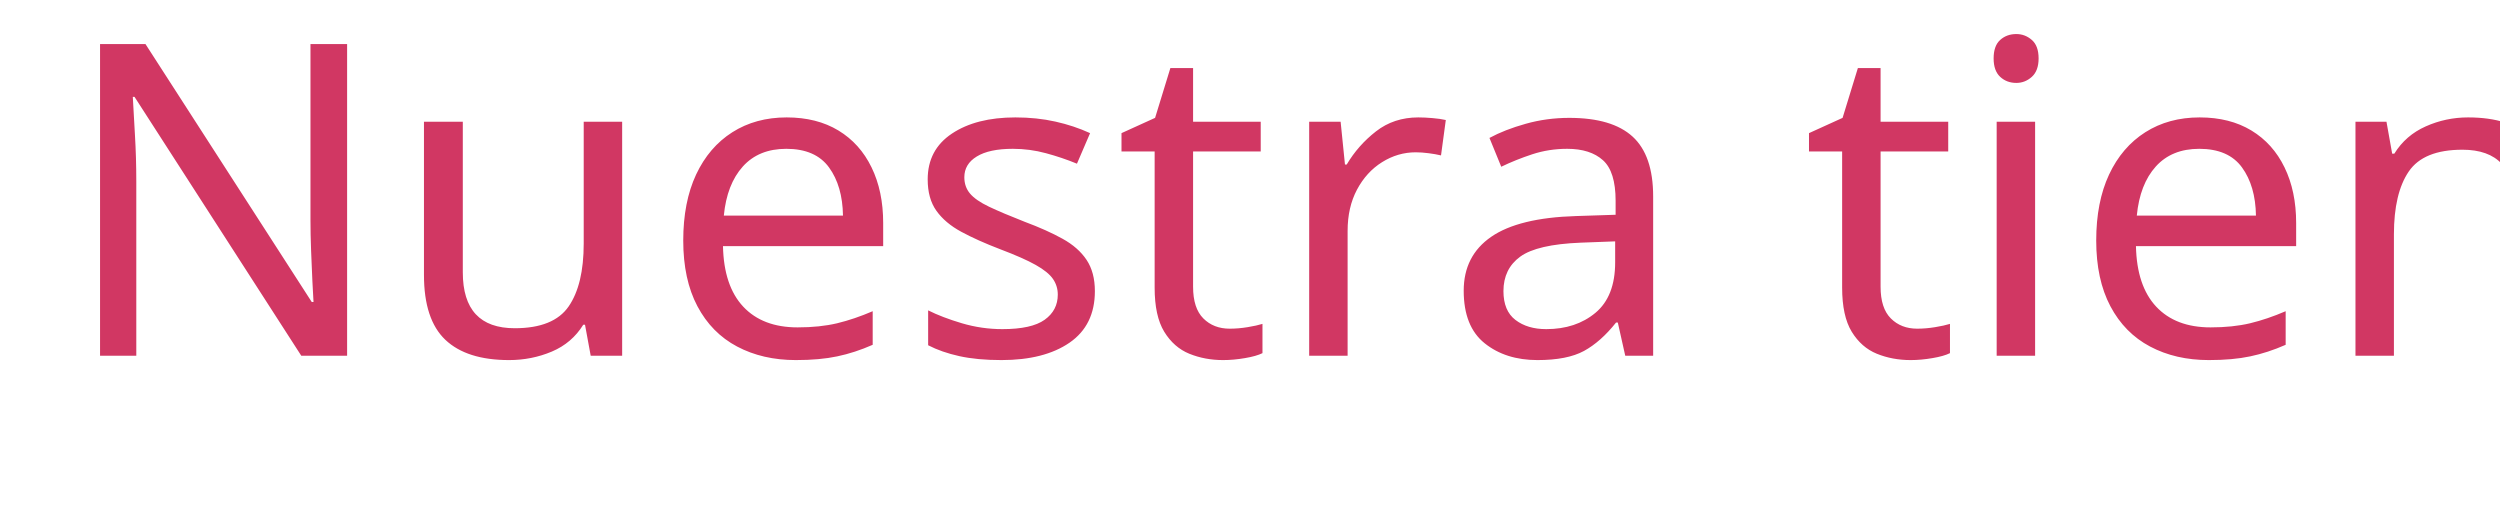
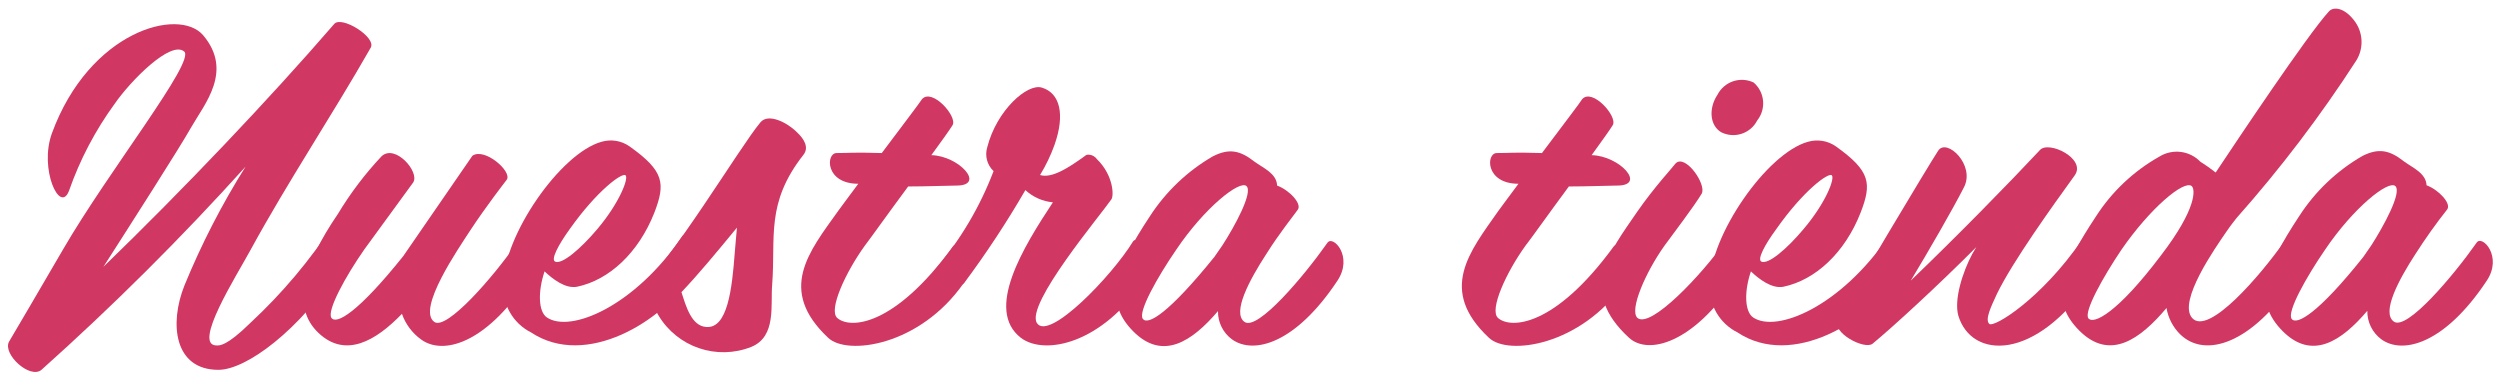
- <svg xmlns="http://www.w3.org/2000/svg" id="Capa_1" data-name="Capa 1" viewBox="0 0 693 146">
+ <svg xmlns="http://www.w3.org/2000/svg" id="Capa_1" data-name="Capa 1" viewBox="0 0 249.1 38.21">
  <defs>
-     <style>.cls-1{font-size:121px;fill:#d13763;font-family:Belinda, Belinda;}</style>
+     <style>.cls-1{fill:#d13763;}</style>
  </defs>
-   <text class="cls-1" transform="translate(16 98.61)">Nuestra tienda</text>
+   <path class="cls-1" d="M.89,34.06c.23-.36,3.38-5.76,5.4-9.22C10.84,17,19.52,6.08,18.35,5.13,17,4,13,8.06,11.42,10.35A33.44,33.44,0,0,0,6.88,19c-.9,2.39-3-2.16-1.71-5.71C8.9,3.1,17.81.68,20.24,3.51c3,3.55.18,6.79-1.17,9.14-1.21,2.15-6.21,9.94-8.77,13.94,8-7.74,16.47-16.65,23-24.2.72-.86,4.19,1.3,3.65,2.34-3.87,6.79-8.24,13.31-12,20.2-1.39,2.56-5.8,9.49-3.37,9.49.27,0,.94.14,3.37-2.25a52.72,52.72,0,0,0,8.33-9.9c1-1.57,2.38,1.63.4,4.68-3.78,5.85-9.09,9.9-11.92,9.9-4.41,0-4.91-4.59-3.38-8.41A77.69,77.69,0,0,1,24.47,16.6,267.52,267.52,0,0,1,4.13,36.85C3,37.8.26,35.32.89,34.06Z" />
+   <path class="cls-1" d="M43.28,32.08c1.22.86,5.9-4.5,8.19-7.83.59-.81,2.7,1.35,1,3.83-4.19,6.25-8.37,7.29-10.49,5.76a5.29,5.29,0,0,1-1.93-2.57c-2.61,2.7-5.63,4.46-8.33,1.89s-1.53-6.75,1.94-11.83a34.13,34.13,0,0,1,4.36-5.76c1.35-1.26,3.83,1.57,3.15,2.61l-4.86,6.66c-1.89,2.7-3.78,6.16-3.28,6.84s2.65-.54,7.15-6.16l6.89-10c1.21-.85,4,1.58,3.42,2.39-.23.31-2,2.56-3.69,5.13C45.76,24.66,41.48,30.82,43.28,32.08Z" />
+   <path class="cls-1" d="M62.72,14.58c3.47,2.47,3.6,3.69,2.48,6.61-1.58,4-4.5,6.71-7.7,7.38-1.17.23-2.47-.8-3.24-1.53-.67,2-.63,4,.23,4.59,2.34,1.58,8.73-1.08,13.5-8.1.45-.67,2.79,1.08,1,3.87C66.05,32,58.4,36.76,52.91,33.12a5,5,0,0,1-2.74-4.86c0-4.77,5.67-13,9.76-14.13A3.25,3.25,0,0,1,62.72,14.58ZM55.3,26.06c.67.35,2.56-1.27,4.23-3.25,2.2-2.61,3.15-5.08,2.79-5.35S59.48,19,56.78,22.81C55.61,24.43,54.89,25.83,55.3,26.06Z" />
+   <path class="cls-1" d="M80.05,15.43c-3.78,4.82-2.75,8.19-3.11,12.92-.18,2,.45,5.17-2.07,6.21a7.54,7.54,0,0,1-9.27-3.15,3,3,0,0,1-.27-.54c-.63.13-3.28-.14-2.56-.86,4.36-4.23,10.89-15.3,13-17.82.77-.94,2.66,0,3.65,1C80.14,13.86,80.63,14.71,80.05,15.43ZM73.21,25.2c.09-.86.13-1.71.22-2.52-2,2.43-3.82,4.63-5.53,6.43.45,1.4,1,3.38,2.47,3.47C72.49,32.76,72.94,28.8,73.21,25.2Z" />
+   <path class="cls-1" d="M95.3,18.49c-.72,0-3,.09-4.81.09-1.94,2.61-3.83,5.27-4.32,5.9-1.89,2.61-3.65,6.39-2.75,7.2,1.26,1.12,5.67.9,11.52-7.11.59-.81,2.93,1,1.08,3.64-4.36,6.26-11.61,7.25-13.5,5.45-5.08-4.77-1.93-8.55,1-12.65.45-.63,1.17-1.57,2-2.7-3.33,0-3.24-3.06-2.16-3.06,1.48,0,1.44-.09,4.5,0,2-2.66,3.91-5.18,4-5.36,1-1.16,3.55,1.71,3.06,2.57-.27.45-1.08,1.57-2.12,3C95.53,15.52,98.27,18.49,95.3,18.49Z" />
+   <path class="cls-1" d="M114,27.94c-4.18,6.3-9.9,7.52-12.28,5.72-3.6-2.79.22-9,3.19-13.5a4.66,4.66,0,0,1-2.74-1.22,96.76,96.76,0,0,1-6.08,9.23c-.58.81-4.09.13-2.88-1.35A33.39,33.39,0,0,0,99,17.05a2.33,2.33,0,0,1-.63-2.38c.94-3.69,4-6.39,5.44-5.94,1.8.54,2.34,2.65,1.26,5.71a16.29,16.29,0,0,1-1.44,3c1.17.36,2.84-.72,4.46-1.89a.48.48,0,0,1,.4-.14,1.06,1.06,0,0,1,.81.45c1.62,1.58,1.71,3.6,1.44,4-1.08,1.58-8.59,10.49-7.42,12.33s7.47-4.68,9.58-8.14C113.48,23.31,115.64,25.47,114,27.94Z" />
+   <path class="cls-1" d="M133.24,28c-4.19,6.3-8.37,7.34-10.49,5.81A3.42,3.42,0,0,1,121.36,31c-2.57,3-5.49,5-8.46,2s-1.76-6.25,1.66-11.43a18.6,18.6,0,0,1,6.3-6c1.62-.81,2.7-.59,4.14.54.86.63,2.21,1.17,2.25,2.38,1.22.45,2.48,1.8,2.07,2.39s-1.84,2.34-3.19,4.5c-1.58,2.43-3.42,5.8-2.12,6.7s5.9-4.54,8.24-7.87C132.79,23.35,134.9,25.56,133.24,28ZM121,25.6l.81-1.17c1.22-1.89,3.06-5.26,2.39-5.89s-4.19,2.16-7,6.34c-1.89,2.75-3.83,6.21-3.33,6.89S116.45,31.23,121,25.6Z" />
+   <path class="cls-1" d="M161.14,18.49c-.72,0-3,.09-4.82.09-1.93,2.61-3.82,5.27-4.32,5.9-1.89,2.61-3.64,6.39-2.74,7.2,1.26,1.12,5.67.9,11.52-7.11.58-.81,2.92,1,1.08,3.64-4.37,6.26-11.61,7.25-13.5,5.45-5.09-4.77-1.94-8.55.94-12.65.45-.63,1.17-1.57,2-2.7-3.33,0-3.24-3.06-2.16-3.06,1.49,0,1.44-.09,4.5,0,2-2.66,3.92-5.18,4-5.36,1-1.16,3.56,1.71,3.06,2.57-.27.45-1.08,1.57-2.11,3C161.36,15.52,164.11,18.49,161.14,18.49Z" />
+   <path class="cls-1" d="M165.82,24.52c-1.85,2.61-3.51,6.39-2.66,7.16,1.31,1.08,6.39-4.28,8.73-7.61.54-.76,2.66,1.35,1,3.83-4.18,6.3-8.64,7.51-10.57,5.76-5.09-4.68-2-8.46.81-12.56,1.71-2.47,3.64-4.54,3.82-4.81.95-1,3.11,2.07,2.61,3C168.74,20.65,166.76,23.22,165.82,24.52ZM175.09,12a2.68,2.68,0,0,1-3.6,1.17c-1.13-.67-1.26-2.38-.36-3.73a2.73,2.73,0,0,1,3.6-1.22A2.74,2.74,0,0,1,175.09,12Z" />
+   <path class="cls-1" d="M182.92,14.58c3.46,2.47,3.6,3.69,2.47,6.61-1.57,4-4.5,6.71-7.69,7.38-1.17.23-2.48-.8-3.24-1.53-.68,2-.63,4,.22,4.59,2.34,1.58,8.73-1.08,13.5-8.1.45-.67,2.79,1.08,1,3.87-2.93,4.59-10.57,9.36-16.06,5.72a5,5,0,0,1-2.75-4.86c0-4.77,5.67-13,9.77-14.13A3.26,3.26,0,0,1,182.92,14.58Zm-7.43,11.48c.68.35,2.57-1.27,4.23-3.25,2.21-2.61,3.15-5.08,2.79-5.35S179.68,19,177,22.81C175.81,24.43,175.09,25.83,175.49,26.06Z" />
+   <path class="cls-1" d="M193.13,15c.86-1.26,3.69,1.44,2.57,3.64s-3.47,6.26-5.31,9.32c4.59-4.41,9.76-9.68,12.86-13,.86-1,4.68.86,3.47,2.52-2.21,3.06-6.17,8.56-7.74,11.79-.63,1.36-1.21,2.57-.77,3s5.18-2.47,9.23-8.36c.63-.95,2.56,1.48,1,3.82-5.62,8.37-12,8.05-13.31,3.73-.46-1.62.45-4.41,1.39-6.16l.4-.68c-3.86,3.87-8.27,7.92-10.34,9.63-.81.63-4.14-1.12-3.47-2.43C184.13,29.92,192.1,16.56,193.13,15Z" />
+   <path class="cls-1" d="M221.84,23.08c-1.08,1.58-4.86,6.93-3.42,8.6,1.62,1.84,6.84-4.28,9.18-7.61.54-.81,2.65,1.35,1,3.83-4.18,6.3-8.86,7.87-11.38,5.4a4.82,4.82,0,0,1-1.35-2.61c-2.61,3.1-5.63,5.31-8.69,2.25s-1.75-6.21,1.67-11.39a18,18,0,0,1,6.3-5.94,3.28,3.28,0,0,1,4.09.5,16.79,16.79,0,0,1,1.53,1.08c2-3,9.14-13.72,11.29-16.06.5-.54,1.67-.32,2.66,1.12A3.5,3.5,0,0,1,234.8,6a129.44,129.44,0,0,1-11.93,15.7S222.33,22.36,221.84,23.08Zm-3.46-4.54c-.77-.63-4.14,2.2-7,6.34-1.85,2.75-3.78,6.21-3.29,6.84s2.84-.45,7.25-6.3C218.92,20.74,218.74,18.85,218.38,18.54Z" />
+   <path class="cls-1" d="M247.76,28c-4.19,6.3-8.37,7.34-10.48,5.81a3.45,3.45,0,0,1-1.4-2.84c-2.56,3-5.49,5-8.46,2s-1.75-6.25,1.67-11.43a18.51,18.51,0,0,1,6.3-6c1.62-.81,2.7-.59,4.14.54.85.63,2.2,1.17,2.25,2.38,1.21.45,2.47,1.8,2.07,2.39a55.09,55.09,0,0,0-3.2,4.5c-1.58,2.43-3.42,5.8-2.12,6.7s5.9-4.54,8.24-7.87C247.31,23.35,249.42,25.56,247.76,28ZM235.48,25.6l.81-1.17c1.21-1.89,3.06-5.26,2.38-5.89s-4.18,2.16-7,6.34c-1.89,2.75-3.82,6.21-3.33,6.89S231,31.23,235.48,25.6Z" />
</svg>
